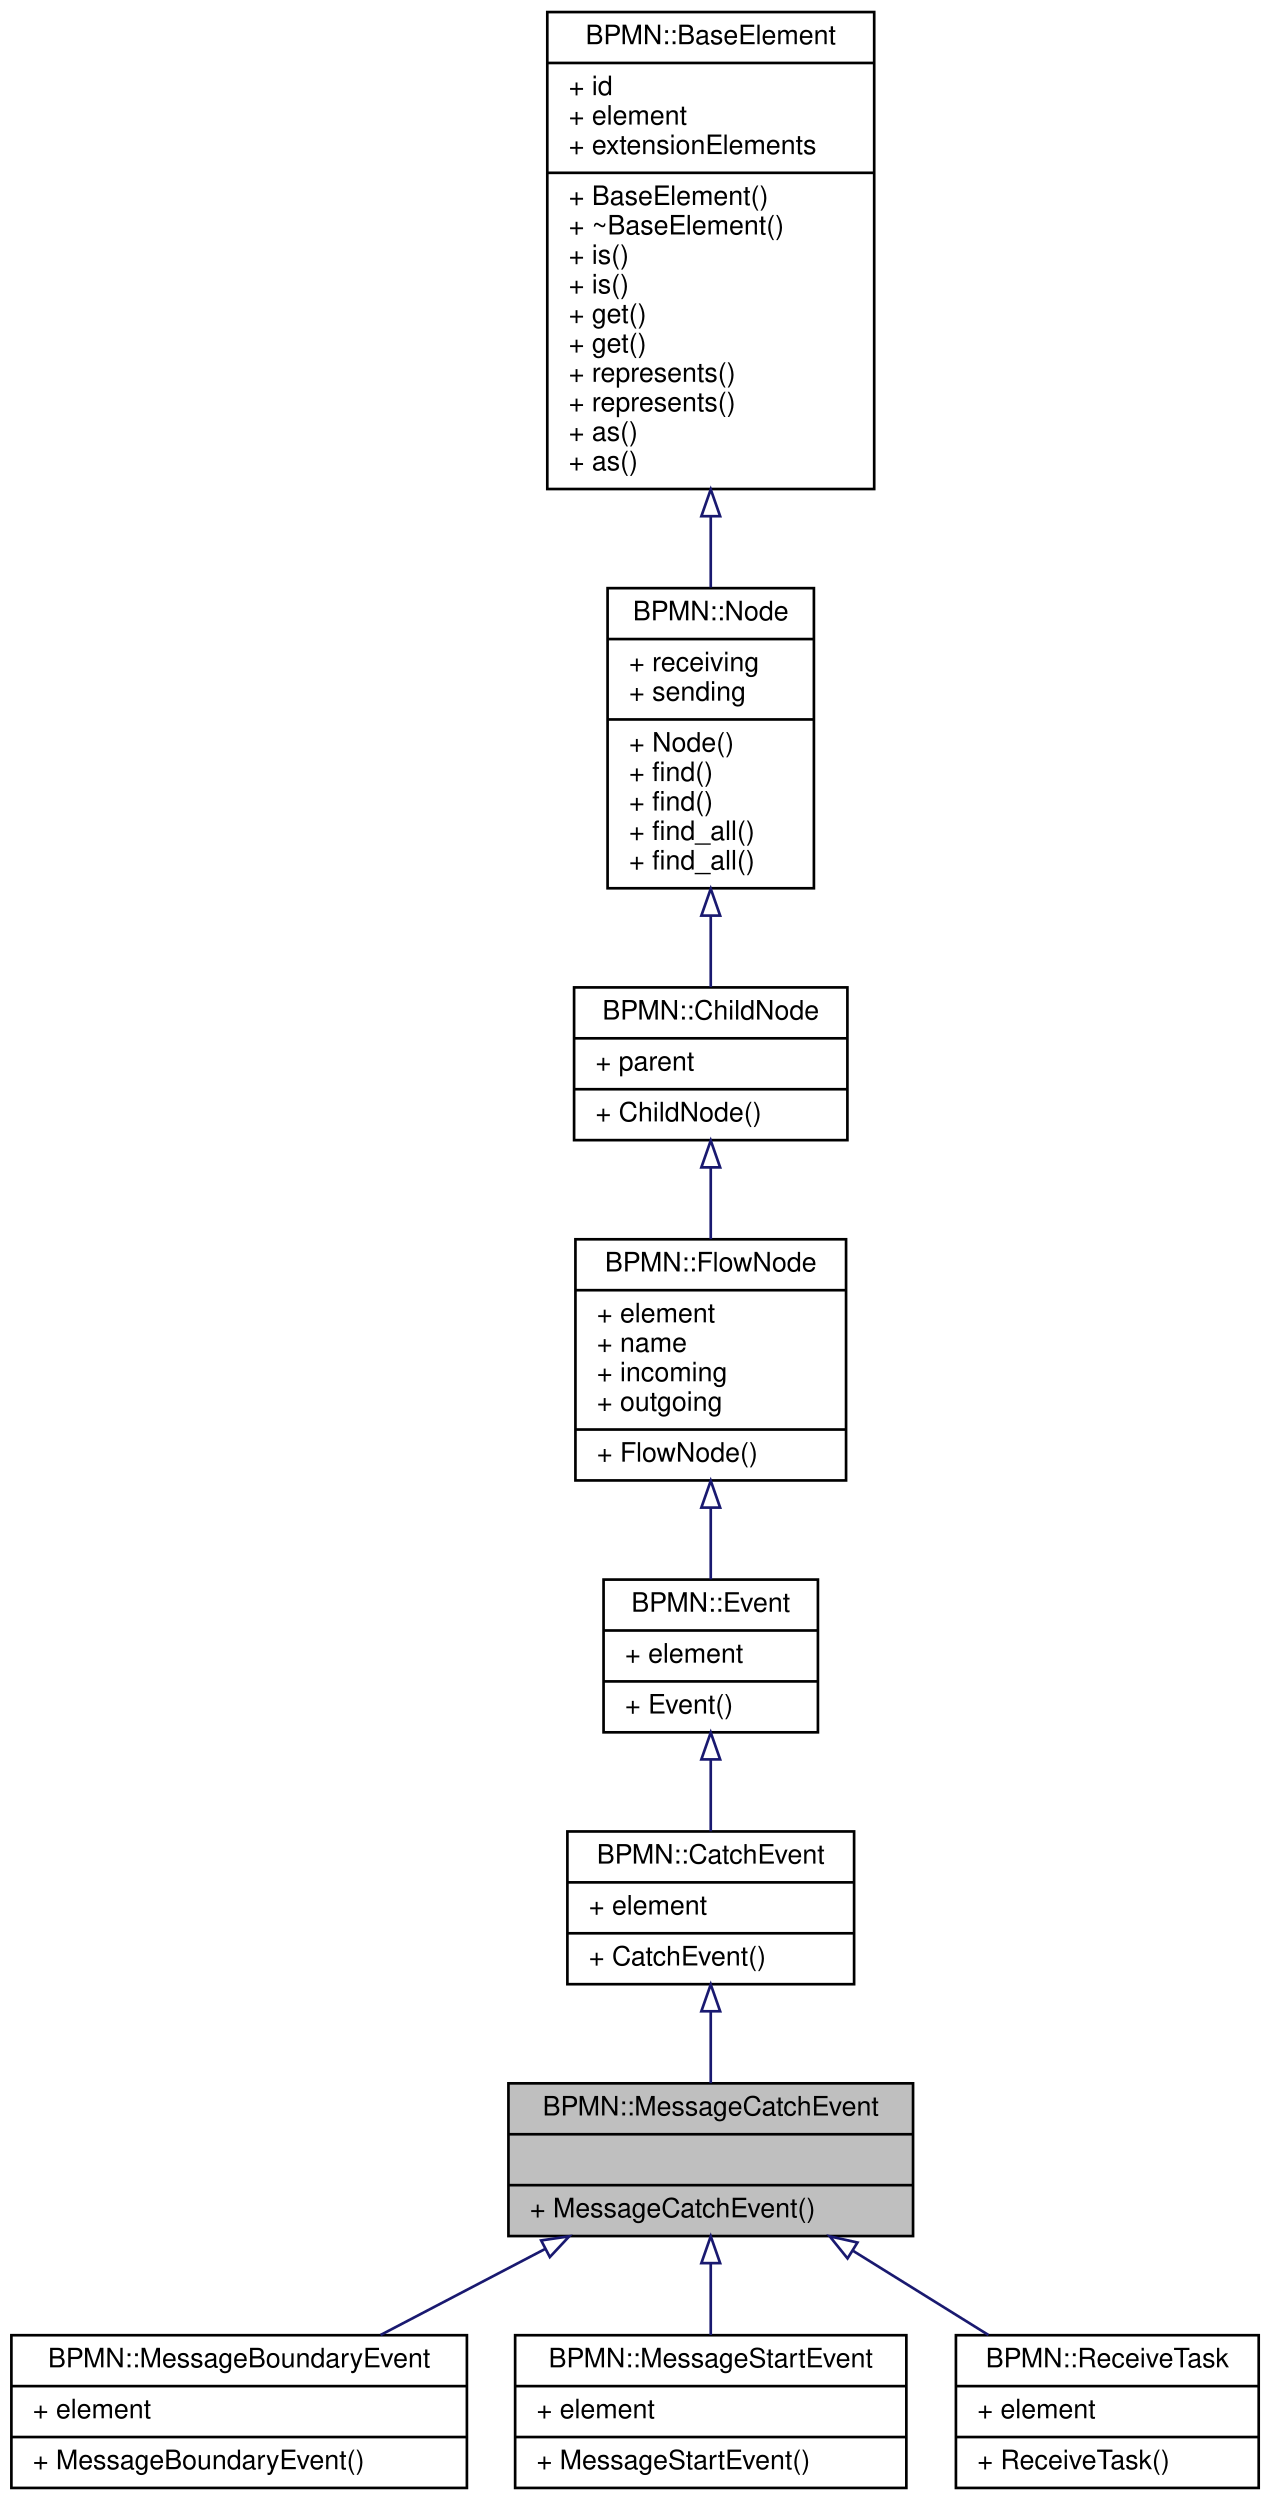
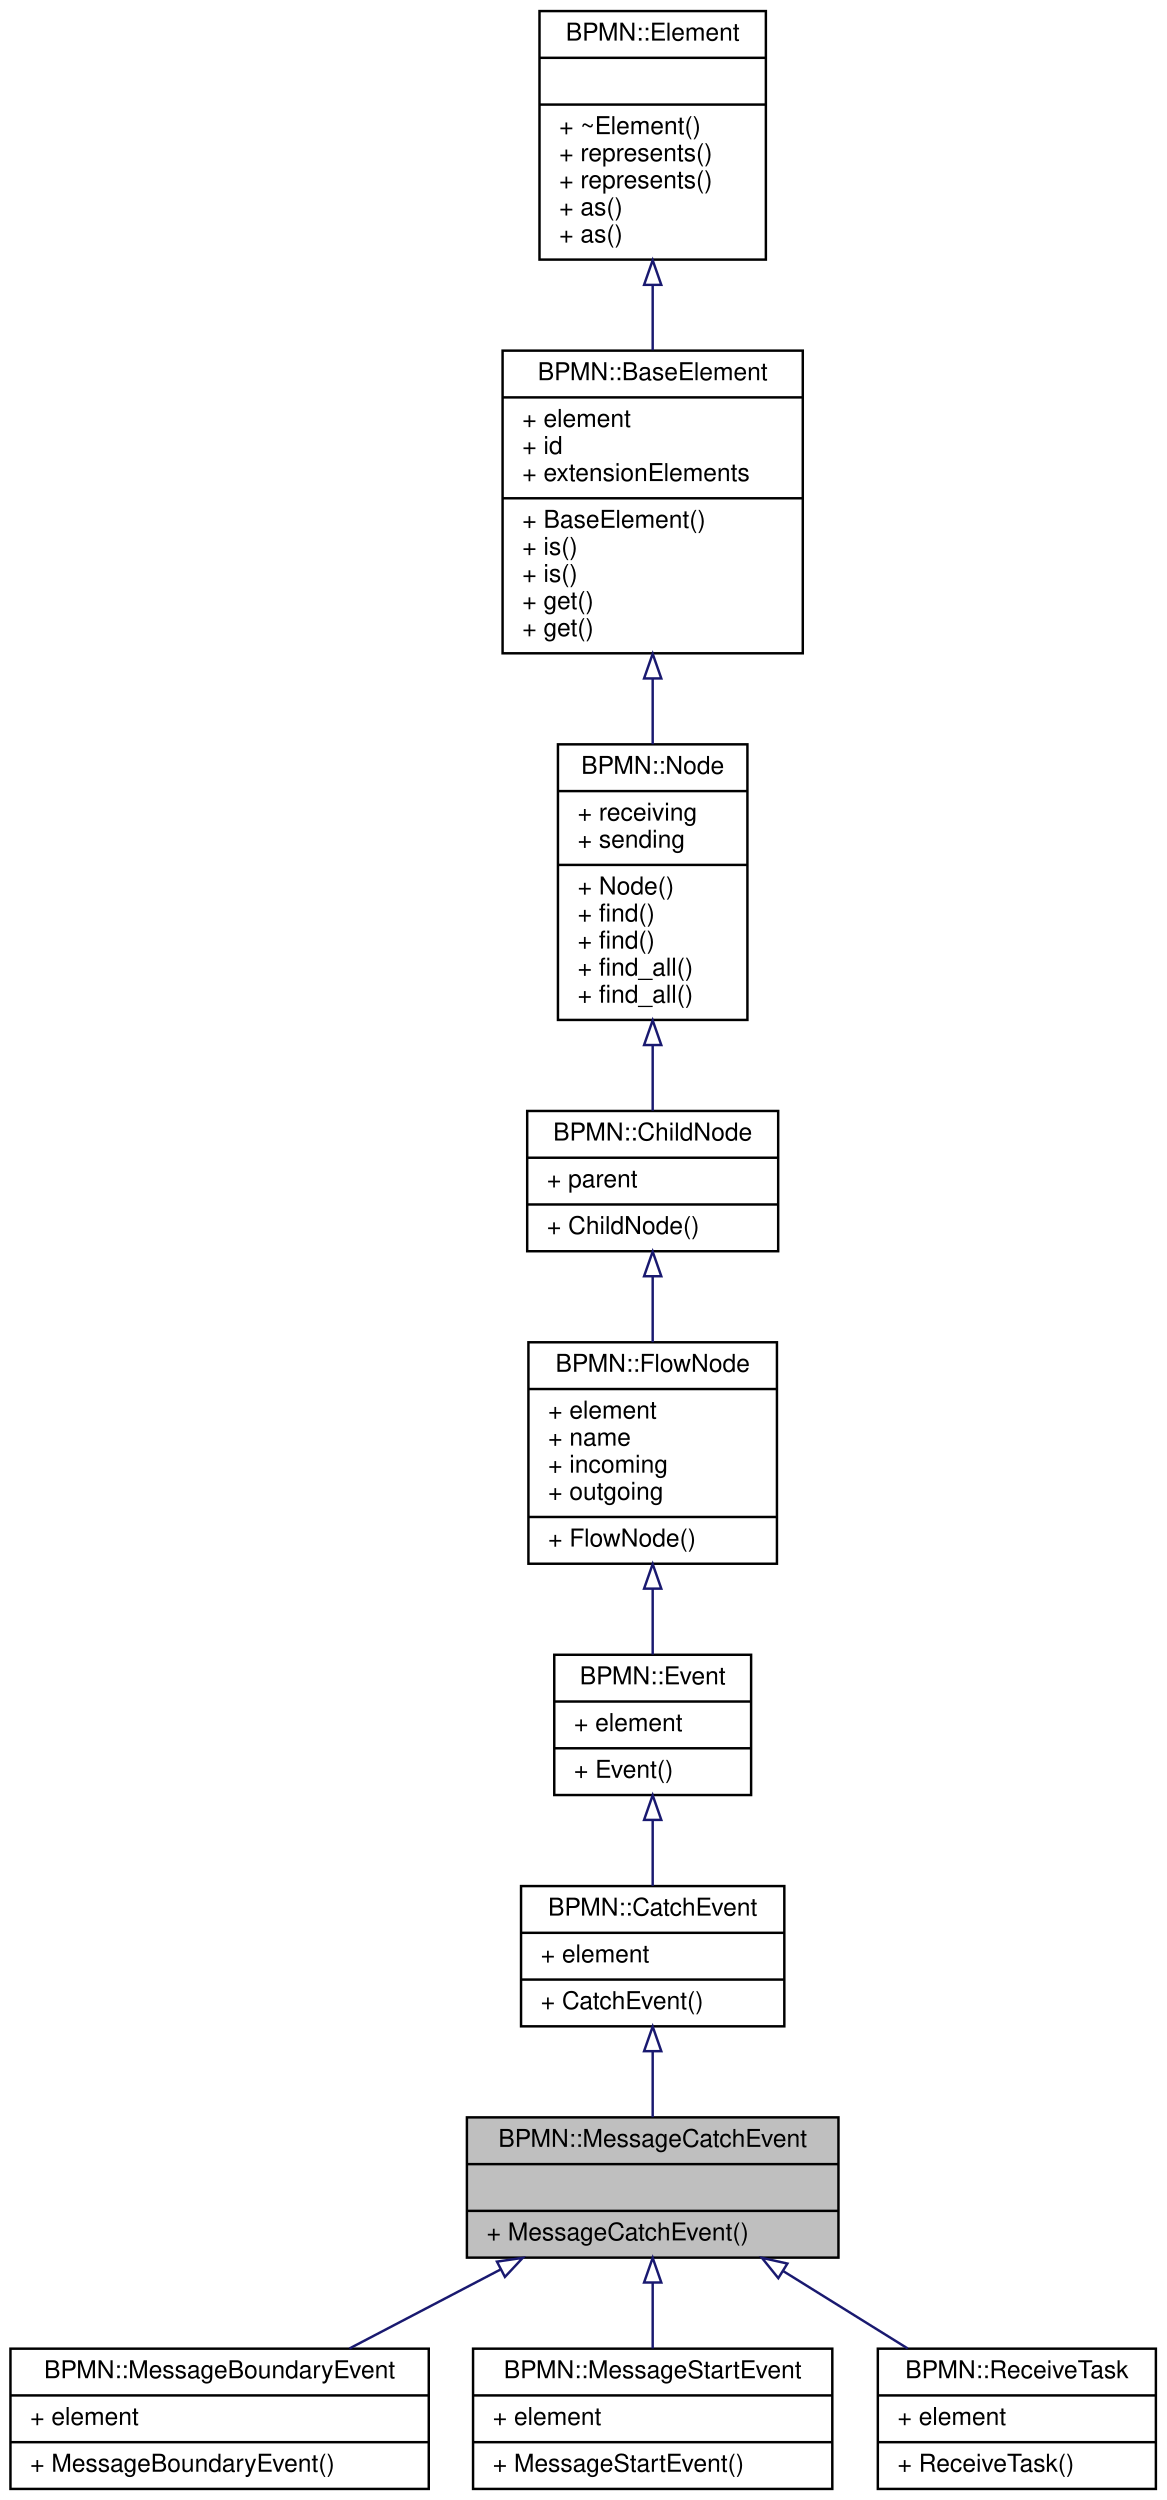
- <svg xmlns="http://www.w3.org/2000/svg" xmlns:xlink="http://www.w3.org/1999/xlink" width="474pt" height="933pt" viewBox="0.00 0.00 473.50 933.00">
-   <g id="graph0" class="graph" transform="scale(1 1) rotate(0) translate(4 929)">
+ <svg xmlns="http://www.w3.org/2000/svg" xmlns:xlink="http://www.w3.org/1999/xlink" width="474pt" height="1016pt" viewBox="0.00 0.00 473.50 1016.00">
+   <g id="graph0" class="graph" transform="scale(1 1) rotate(0) translate(4 1012)">
    <g id="node1" class="node">
      <g id="a_node1">
        <a xlink:title=" ">
          <polygon fill="#bfbfbf" stroke="black" points="185.5,-94.5 185.5,-151.5 336.5,-151.5 336.5,-94.5 185.5,-94.5" />
          <text text-anchor="middle" x="261" y="-139.5" font-family="Helvetica,sans-Serif" font-size="10.00">BPMN::MessageCatchEvent</text>
          <polyline fill="none" stroke="black" points="185.5,-132.5 336.5,-132.5 " />
          <text text-anchor="middle" x="261" y="-120.5" font-family="Helvetica,sans-Serif" font-size="10.00"> </text>
          <polyline fill="none" stroke="black" points="185.5,-113.5 336.5,-113.5 " />
          <text text-anchor="start" x="193.5" y="-101.5" font-family="Helvetica,sans-Serif" font-size="10.00">+ MessageCatchEvent()</text>
        </a>
      </g>
    </g>
-     <g id="node8" class="node">
-       <g id="a_node8">
+     <g id="node9" class="node">
+       <g id="a_node9">
        <a xlink:href="classBPMN_1_1MessageBoundaryEvent.html" target="_top" xlink:title=" ">
          <polygon fill="none" stroke="black" points="0,-0.5 0,-57.5 170,-57.5 170,-0.5 0,-0.5" />
          <text text-anchor="middle" x="85" y="-45.5" font-family="Helvetica,sans-Serif" font-size="10.00">BPMN::MessageBoundaryEvent</text>
          <polyline fill="none" stroke="black" points="0,-38.5 170,-38.5 " />
          <text text-anchor="start" x="8" y="-26.5" font-family="Helvetica,sans-Serif" font-size="10.00">+ element</text>
          <polyline fill="none" stroke="black" points="0,-19.5 170,-19.5 " />
          <text text-anchor="start" x="8" y="-7.5" font-family="Helvetica,sans-Serif" font-size="10.00">+ MessageBoundaryEvent()</text>
        </a>
      </g>
    </g>
-     <g id="edge7" class="edge">
+     <g id="edge8" class="edge">
      <path fill="none" stroke="midnightblue" d="M199.14,-89.67C179.11,-79.19 157.08,-67.68 137.77,-57.58" />
      <polygon fill="none" stroke="midnightblue" points="197.71,-92.87 208.19,-94.4 200.95,-86.66 197.71,-92.87" />
    </g>
-     <g id="node9" class="node">
-       <g id="a_node9">
+     <g id="node10" class="node">
+       <g id="a_node10">
        <a xlink:href="classBPMN_1_1MessageStartEvent.html" target="_top" xlink:title=" ">
          <polygon fill="none" stroke="black" points="188,-0.5 188,-57.5 334,-57.5 334,-0.5 188,-0.5" />
          <text text-anchor="middle" x="261" y="-45.5" font-family="Helvetica,sans-Serif" font-size="10.00">BPMN::MessageStartEvent</text>
          <polyline fill="none" stroke="black" points="188,-38.5 334,-38.5 " />
          <text text-anchor="start" x="196" y="-26.5" font-family="Helvetica,sans-Serif" font-size="10.00">+ element</text>
          <polyline fill="none" stroke="black" points="188,-19.5 334,-19.5 " />
          <text text-anchor="start" x="196" y="-7.5" font-family="Helvetica,sans-Serif" font-size="10.00">+ MessageStartEvent()</text>
        </a>
      </g>
    </g>
-     <g id="edge8" class="edge">
+     <g id="edge9" class="edge">
      <path fill="none" stroke="midnightblue" d="M261,-84.21C261,-75.29 261,-65.95 261,-57.58" />
      <polygon fill="none" stroke="midnightblue" points="257.5,-84.4 261,-94.4 264.5,-84.4 257.5,-84.4" />
    </g>
-     <g id="node10" class="node">
-       <g id="a_node10">
+     <g id="node11" class="node">
+       <g id="a_node11">
        <a xlink:href="classBPMN_1_1ReceiveTask.html" target="_top" xlink:title=" ">
          <polygon fill="none" stroke="black" points="352.5,-0.5 352.5,-57.5 465.5,-57.5 465.5,-0.5 352.5,-0.5" />
          <text text-anchor="middle" x="409" y="-45.5" font-family="Helvetica,sans-Serif" font-size="10.00">BPMN::ReceiveTask</text>
          <polyline fill="none" stroke="black" points="352.5,-38.5 465.5,-38.5 " />
          <text text-anchor="start" x="360.5" y="-26.5" font-family="Helvetica,sans-Serif" font-size="10.00">+ element</text>
          <polyline fill="none" stroke="black" points="352.5,-19.5 465.5,-19.5 " />
          <text text-anchor="start" x="360.5" y="-7.5" font-family="Helvetica,sans-Serif" font-size="10.00">+ ReceiveTask()</text>
        </a>
      </g>
    </g>
-     <g id="edge9" class="edge">
+     <g id="edge10" class="edge">
      <path fill="none" stroke="midnightblue" d="M313.93,-89.1C330.53,-78.78 348.68,-67.5 364.63,-57.58" />
      <polygon fill="none" stroke="midnightblue" points="312.05,-86.15 305.4,-94.4 315.75,-92.09 312.05,-86.15" />
    </g>
    <g id="node2" class="node">
      <g id="a_node2">
        <a xlink:href="classBPMN_1_1CatchEvent.html" target="_top" xlink:title=" ">
          <polygon fill="none" stroke="black" points="207.5,-188.5 207.5,-245.5 314.5,-245.5 314.5,-188.5 207.5,-188.5" />
          <text text-anchor="middle" x="261" y="-233.5" font-family="Helvetica,sans-Serif" font-size="10.00">BPMN::CatchEvent</text>
          <polyline fill="none" stroke="black" points="207.5,-226.5 314.5,-226.5 " />
          <text text-anchor="start" x="215.5" y="-214.5" font-family="Helvetica,sans-Serif" font-size="10.00">+ element</text>
          <polyline fill="none" stroke="black" points="207.5,-207.5 314.5,-207.5 " />
          <text text-anchor="start" x="215.5" y="-195.5" font-family="Helvetica,sans-Serif" font-size="10.00">+ CatchEvent()</text>
        </a>
      </g>
    </g>
    <g id="edge1" class="edge">
      <path fill="none" stroke="midnightblue" d="M261,-178.21C261,-169.29 261,-159.95 261,-151.58" />
      <polygon fill="none" stroke="midnightblue" points="257.5,-178.4 261,-188.4 264.5,-178.4 257.5,-178.4" />
    </g>
    <g id="node3" class="node">
      <g id="a_node3">
        <a xlink:href="classBPMN_1_1Event.html" target="_top" xlink:title=" ">
          <polygon fill="none" stroke="black" points="221,-282.5 221,-339.5 301,-339.5 301,-282.5 221,-282.5" />
          <text text-anchor="middle" x="261" y="-327.5" font-family="Helvetica,sans-Serif" font-size="10.00">BPMN::Event</text>
          <polyline fill="none" stroke="black" points="221,-320.5 301,-320.5 " />
          <text text-anchor="start" x="229" y="-308.5" font-family="Helvetica,sans-Serif" font-size="10.00">+ element</text>
          <polyline fill="none" stroke="black" points="221,-301.5 301,-301.5 " />
          <text text-anchor="start" x="229" y="-289.5" font-family="Helvetica,sans-Serif" font-size="10.00">+ Event()</text>
        </a>
      </g>
    </g>
    <g id="edge2" class="edge">
      <path fill="none" stroke="midnightblue" d="M261,-272.21C261,-263.29 261,-253.95 261,-245.58" />
      <polygon fill="none" stroke="midnightblue" points="257.5,-272.4 261,-282.4 264.5,-272.4 257.5,-272.4" />
    </g>
    <g id="node4" class="node">
      <g id="a_node4">
        <a xlink:href="classBPMN_1_1FlowNode.html" target="_top" xlink:title="Base class for BPMN elements that may contain incoming and outgoing sequence flows.">
          <polygon fill="none" stroke="black" points="210.5,-376.5 210.5,-466.5 311.5,-466.5 311.5,-376.5 210.5,-376.5" />
          <text text-anchor="middle" x="261" y="-454.5" font-family="Helvetica,sans-Serif" font-size="10.00">BPMN::FlowNode</text>
          <polyline fill="none" stroke="black" points="210.5,-447.5 311.5,-447.5 " />
          <text text-anchor="start" x="218.5" y="-435.5" font-family="Helvetica,sans-Serif" font-size="10.00">+ element</text>
          <text text-anchor="start" x="218.5" y="-424.5" font-family="Helvetica,sans-Serif" font-size="10.00">+ name</text>
          <text text-anchor="start" x="218.5" y="-413.5" font-family="Helvetica,sans-Serif" font-size="10.00">+ incoming</text>
          <text text-anchor="start" x="218.5" y="-402.5" font-family="Helvetica,sans-Serif" font-size="10.00">+ outgoing</text>
          <polyline fill="none" stroke="black" points="210.5,-395.5 311.5,-395.5 " />
          <text text-anchor="start" x="218.5" y="-383.5" font-family="Helvetica,sans-Serif" font-size="10.00">+ FlowNode()</text>
        </a>
      </g>
    </g>
    <g id="edge3" class="edge">
      <path fill="none" stroke="midnightblue" d="M261,-366.35C261,-357.07 261,-347.79 261,-339.59" />
      <polygon fill="none" stroke="midnightblue" points="257.5,-366.37 261,-376.37 264.5,-366.37 257.5,-366.37" />
    </g>
    <g id="node5" class="node">
      <g id="a_node5">
        <a xlink:href="classBPMN_1_1ChildNode.html" target="_top" xlink:title="Base class for BPMN elements within a Scope.">
          <polygon fill="none" stroke="black" points="210,-503.5 210,-560.5 312,-560.5 312,-503.5 210,-503.5" />
          <text text-anchor="middle" x="261" y="-548.5" font-family="Helvetica,sans-Serif" font-size="10.00">BPMN::ChildNode</text>
          <polyline fill="none" stroke="black" points="210,-541.5 312,-541.5 " />
          <text text-anchor="start" x="218" y="-529.5" font-family="Helvetica,sans-Serif" font-size="10.00">+ parent</text>
          <polyline fill="none" stroke="black" points="210,-522.5 312,-522.5 " />
          <text text-anchor="start" x="218" y="-510.5" font-family="Helvetica,sans-Serif" font-size="10.00">+ ChildNode()</text>
        </a>
      </g>
    </g>
    <g id="edge4" class="edge">
      <path fill="none" stroke="midnightblue" d="M261,-493.21C261,-484.61 261,-475.39 261,-466.55" />
      <polygon fill="none" stroke="midnightblue" points="257.5,-493.34 261,-503.34 264.5,-493.34 257.5,-493.34" />
    </g>
    <g id="node6" class="node">
      <g id="a_node6">
        <a xlink:href="classBPMN_1_1Node.html" target="_top" xlink:title="Base class for all nodes in a BPMN model.">
          <polygon fill="none" stroke="black" points="222.5,-597.5 222.5,-709.5 299.5,-709.5 299.5,-597.5 222.5,-597.5" />
          <text text-anchor="middle" x="261" y="-697.5" font-family="Helvetica,sans-Serif" font-size="10.00">BPMN::Node</text>
          <polyline fill="none" stroke="black" points="222.5,-690.5 299.5,-690.5 " />
          <text text-anchor="start" x="230.5" y="-678.5" font-family="Helvetica,sans-Serif" font-size="10.00">+ receiving</text>
          <text text-anchor="start" x="230.5" y="-667.5" font-family="Helvetica,sans-Serif" font-size="10.00">+ sending</text>
          <polyline fill="none" stroke="black" points="222.5,-660.5 299.5,-660.5 " />
          <text text-anchor="start" x="230.5" y="-648.5" font-family="Helvetica,sans-Serif" font-size="10.00">+ Node()</text>
          <text text-anchor="start" x="230.5" y="-637.5" font-family="Helvetica,sans-Serif" font-size="10.00">+ find()</text>
          <text text-anchor="start" x="230.5" y="-626.5" font-family="Helvetica,sans-Serif" font-size="10.00">+ find()</text>
          <text text-anchor="start" x="230.5" y="-615.5" font-family="Helvetica,sans-Serif" font-size="10.00">+ find_all()</text>
          <text text-anchor="start" x="230.5" y="-604.5" font-family="Helvetica,sans-Serif" font-size="10.00">+ find_all()</text>
        </a>
      </g>
    </g>
    <g id="edge5" class="edge">
      <path fill="none" stroke="midnightblue" d="M261,-587.15C261,-577.82 261,-568.67 261,-560.63" />
      <polygon fill="none" stroke="midnightblue" points="257.5,-587.3 261,-597.3 264.5,-587.3 257.5,-587.3" />
    </g>
    <g id="node7" class="node">
      <g id="a_node7">
-         <a xlink:href="classBPMN_1_1BaseElement.html" target="_top" xlink:title="Base class for all elements in a BPMN model.">
-           <polygon fill="none" stroke="black" points="200,-746.5 200,-924.5 322,-924.5 322,-746.5 200,-746.5" />
-           <text text-anchor="middle" x="261" y="-912.5" font-family="Helvetica,sans-Serif" font-size="10.00">BPMN::BaseElement</text>
-           <polyline fill="none" stroke="black" points="200,-905.5 322,-905.5 " />
-           <text text-anchor="start" x="208" y="-893.5" font-family="Helvetica,sans-Serif" font-size="10.00">+ id</text>
-           <text text-anchor="start" x="208" y="-882.5" font-family="Helvetica,sans-Serif" font-size="10.00">+ element</text>
-           <text text-anchor="start" x="208" y="-871.5" font-family="Helvetica,sans-Serif" font-size="10.00">+ extensionElements</text>
-           <polyline fill="none" stroke="black" points="200,-864.5 322,-864.5 " />
-           <text text-anchor="start" x="208" y="-852.5" font-family="Helvetica,sans-Serif" font-size="10.00">+ BaseElement()</text>
-           <text text-anchor="start" x="208" y="-841.5" font-family="Helvetica,sans-Serif" font-size="10.00">+ ~BaseElement()</text>
-           <text text-anchor="start" x="208" y="-830.5" font-family="Helvetica,sans-Serif" font-size="10.00">+ is()</text>
-           <text text-anchor="start" x="208" y="-819.5" font-family="Helvetica,sans-Serif" font-size="10.00">+ is()</text>
-           <text text-anchor="start" x="208" y="-808.5" font-family="Helvetica,sans-Serif" font-size="10.00">+ get()</text>
-           <text text-anchor="start" x="208" y="-797.5" font-family="Helvetica,sans-Serif" font-size="10.00">+ get()</text>
-           <text text-anchor="start" x="208" y="-786.5" font-family="Helvetica,sans-Serif" font-size="10.00">+ represents()</text>
-           <text text-anchor="start" x="208" y="-775.5" font-family="Helvetica,sans-Serif" font-size="10.00">+ represents()</text>
-           <text text-anchor="start" x="208" y="-764.5" font-family="Helvetica,sans-Serif" font-size="10.00">+ as()</text>
-           <text text-anchor="start" x="208" y="-753.5" font-family="Helvetica,sans-Serif" font-size="10.00">+ as()</text>
+         <a xlink:href="classBPMN_1_1BaseElement.html" target="_top" xlink:title="Base class for all core BPMN elements.">
+           <polygon fill="none" stroke="black" points="200,-746.5 200,-869.5 322,-869.5 322,-746.5 200,-746.5" />
+           <text text-anchor="middle" x="261" y="-857.5" font-family="Helvetica,sans-Serif" font-size="10.00">BPMN::BaseElement</text>
+           <polyline fill="none" stroke="black" points="200,-850.5 322,-850.5 " />
+           <text text-anchor="start" x="208" y="-838.5" font-family="Helvetica,sans-Serif" font-size="10.00">+ element</text>
+           <text text-anchor="start" x="208" y="-827.5" font-family="Helvetica,sans-Serif" font-size="10.00">+ id</text>
+           <text text-anchor="start" x="208" y="-816.5" font-family="Helvetica,sans-Serif" font-size="10.00">+ extensionElements</text>
+           <polyline fill="none" stroke="black" points="200,-809.5 322,-809.5 " />
+           <text text-anchor="start" x="208" y="-797.5" font-family="Helvetica,sans-Serif" font-size="10.00">+ BaseElement()</text>
+           <text text-anchor="start" x="208" y="-786.5" font-family="Helvetica,sans-Serif" font-size="10.00">+ is()</text>
+           <text text-anchor="start" x="208" y="-775.5" font-family="Helvetica,sans-Serif" font-size="10.00">+ is()</text>
+           <text text-anchor="start" x="208" y="-764.5" font-family="Helvetica,sans-Serif" font-size="10.00">+ get()</text>
+           <text text-anchor="start" x="208" y="-753.5" font-family="Helvetica,sans-Serif" font-size="10.00">+ get()</text>
        </a>
      </g>
    </g>
    <g id="edge6" class="edge">
-       <path fill="none" stroke="midnightblue" d="M261,-736.12C261,-727.1 261,-718.18 261,-709.75" />
-       <polygon fill="none" stroke="midnightblue" points="257.5,-736.35 261,-746.35 264.5,-736.35 257.5,-736.35" />
+       <path fill="none" stroke="midnightblue" d="M261,-736.25C261,-727.29 261,-718.23 261,-709.56" />
+       <polygon fill="none" stroke="midnightblue" points="257.5,-736.29 261,-746.29 264.5,-736.29 257.5,-736.29" />
+     </g>
+     <g id="node8" class="node">
+       <g id="a_node8">
+         <a xlink:href="classBPMN_1_1Element.html" target="_top" xlink:title="Abstract base class for all elements in a BPMN model.">
+           <polygon fill="none" stroke="black" points="215,-906.5 215,-1007.5 307,-1007.5 307,-906.5 215,-906.5" />
+           <text text-anchor="middle" x="261" y="-995.5" font-family="Helvetica,sans-Serif" font-size="10.00">BPMN::Element</text>
+           <polyline fill="none" stroke="black" points="215,-988.5 307,-988.5 " />
+           <text text-anchor="middle" x="261" y="-976.5" font-family="Helvetica,sans-Serif" font-size="10.00"> </text>
+           <polyline fill="none" stroke="black" points="215,-969.5 307,-969.5 " />
+           <text text-anchor="start" x="223" y="-957.5" font-family="Helvetica,sans-Serif" font-size="10.00">+ ~Element()</text>
+           <text text-anchor="start" x="223" y="-946.5" font-family="Helvetica,sans-Serif" font-size="10.00">+ represents()</text>
+           <text text-anchor="start" x="223" y="-935.5" font-family="Helvetica,sans-Serif" font-size="10.00">+ represents()</text>
+           <text text-anchor="start" x="223" y="-924.5" font-family="Helvetica,sans-Serif" font-size="10.00">+ as()</text>
+           <text text-anchor="start" x="223" y="-913.5" font-family="Helvetica,sans-Serif" font-size="10.00">+ as()</text>
+         </a>
+       </g>
+     </g>
+     <g id="edge7" class="edge">
+       <path fill="none" stroke="midnightblue" d="M261,-896.14C261,-887.41 261,-878.42 261,-869.67" />
+       <polygon fill="none" stroke="midnightblue" points="257.5,-896.23 261,-906.23 264.5,-896.23 257.5,-896.23" />
    </g>
  </g>
</svg>
